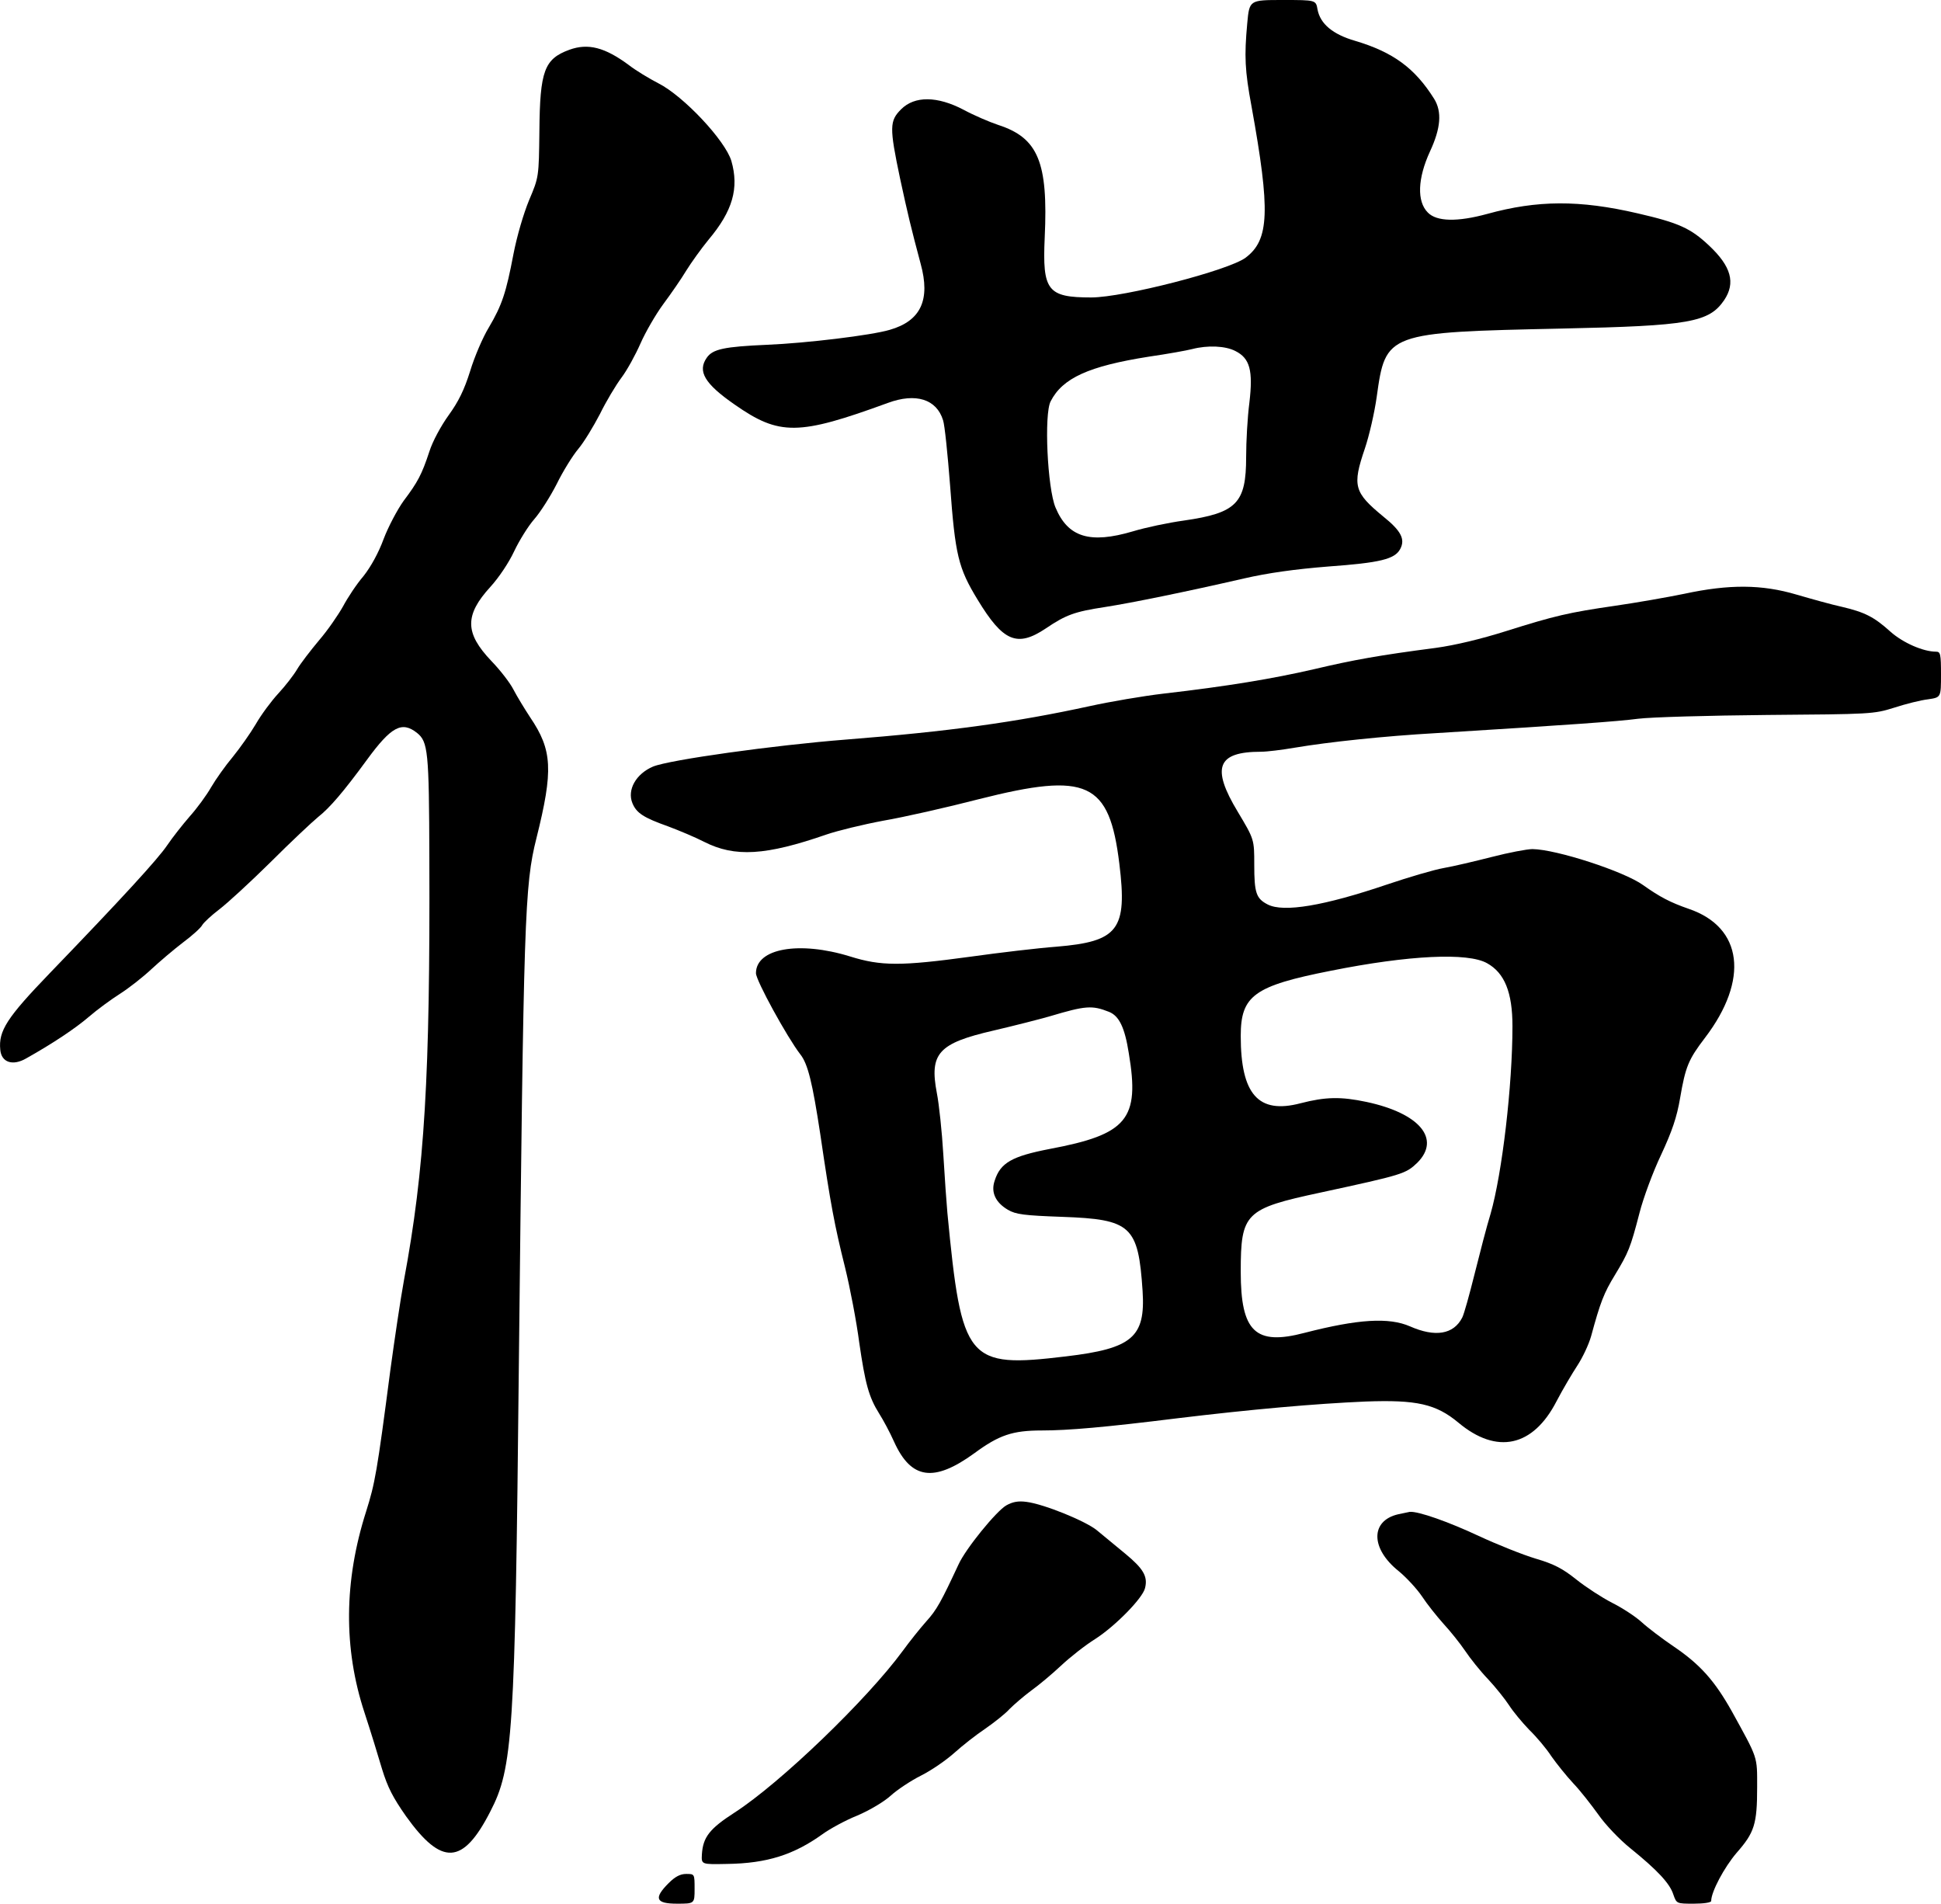
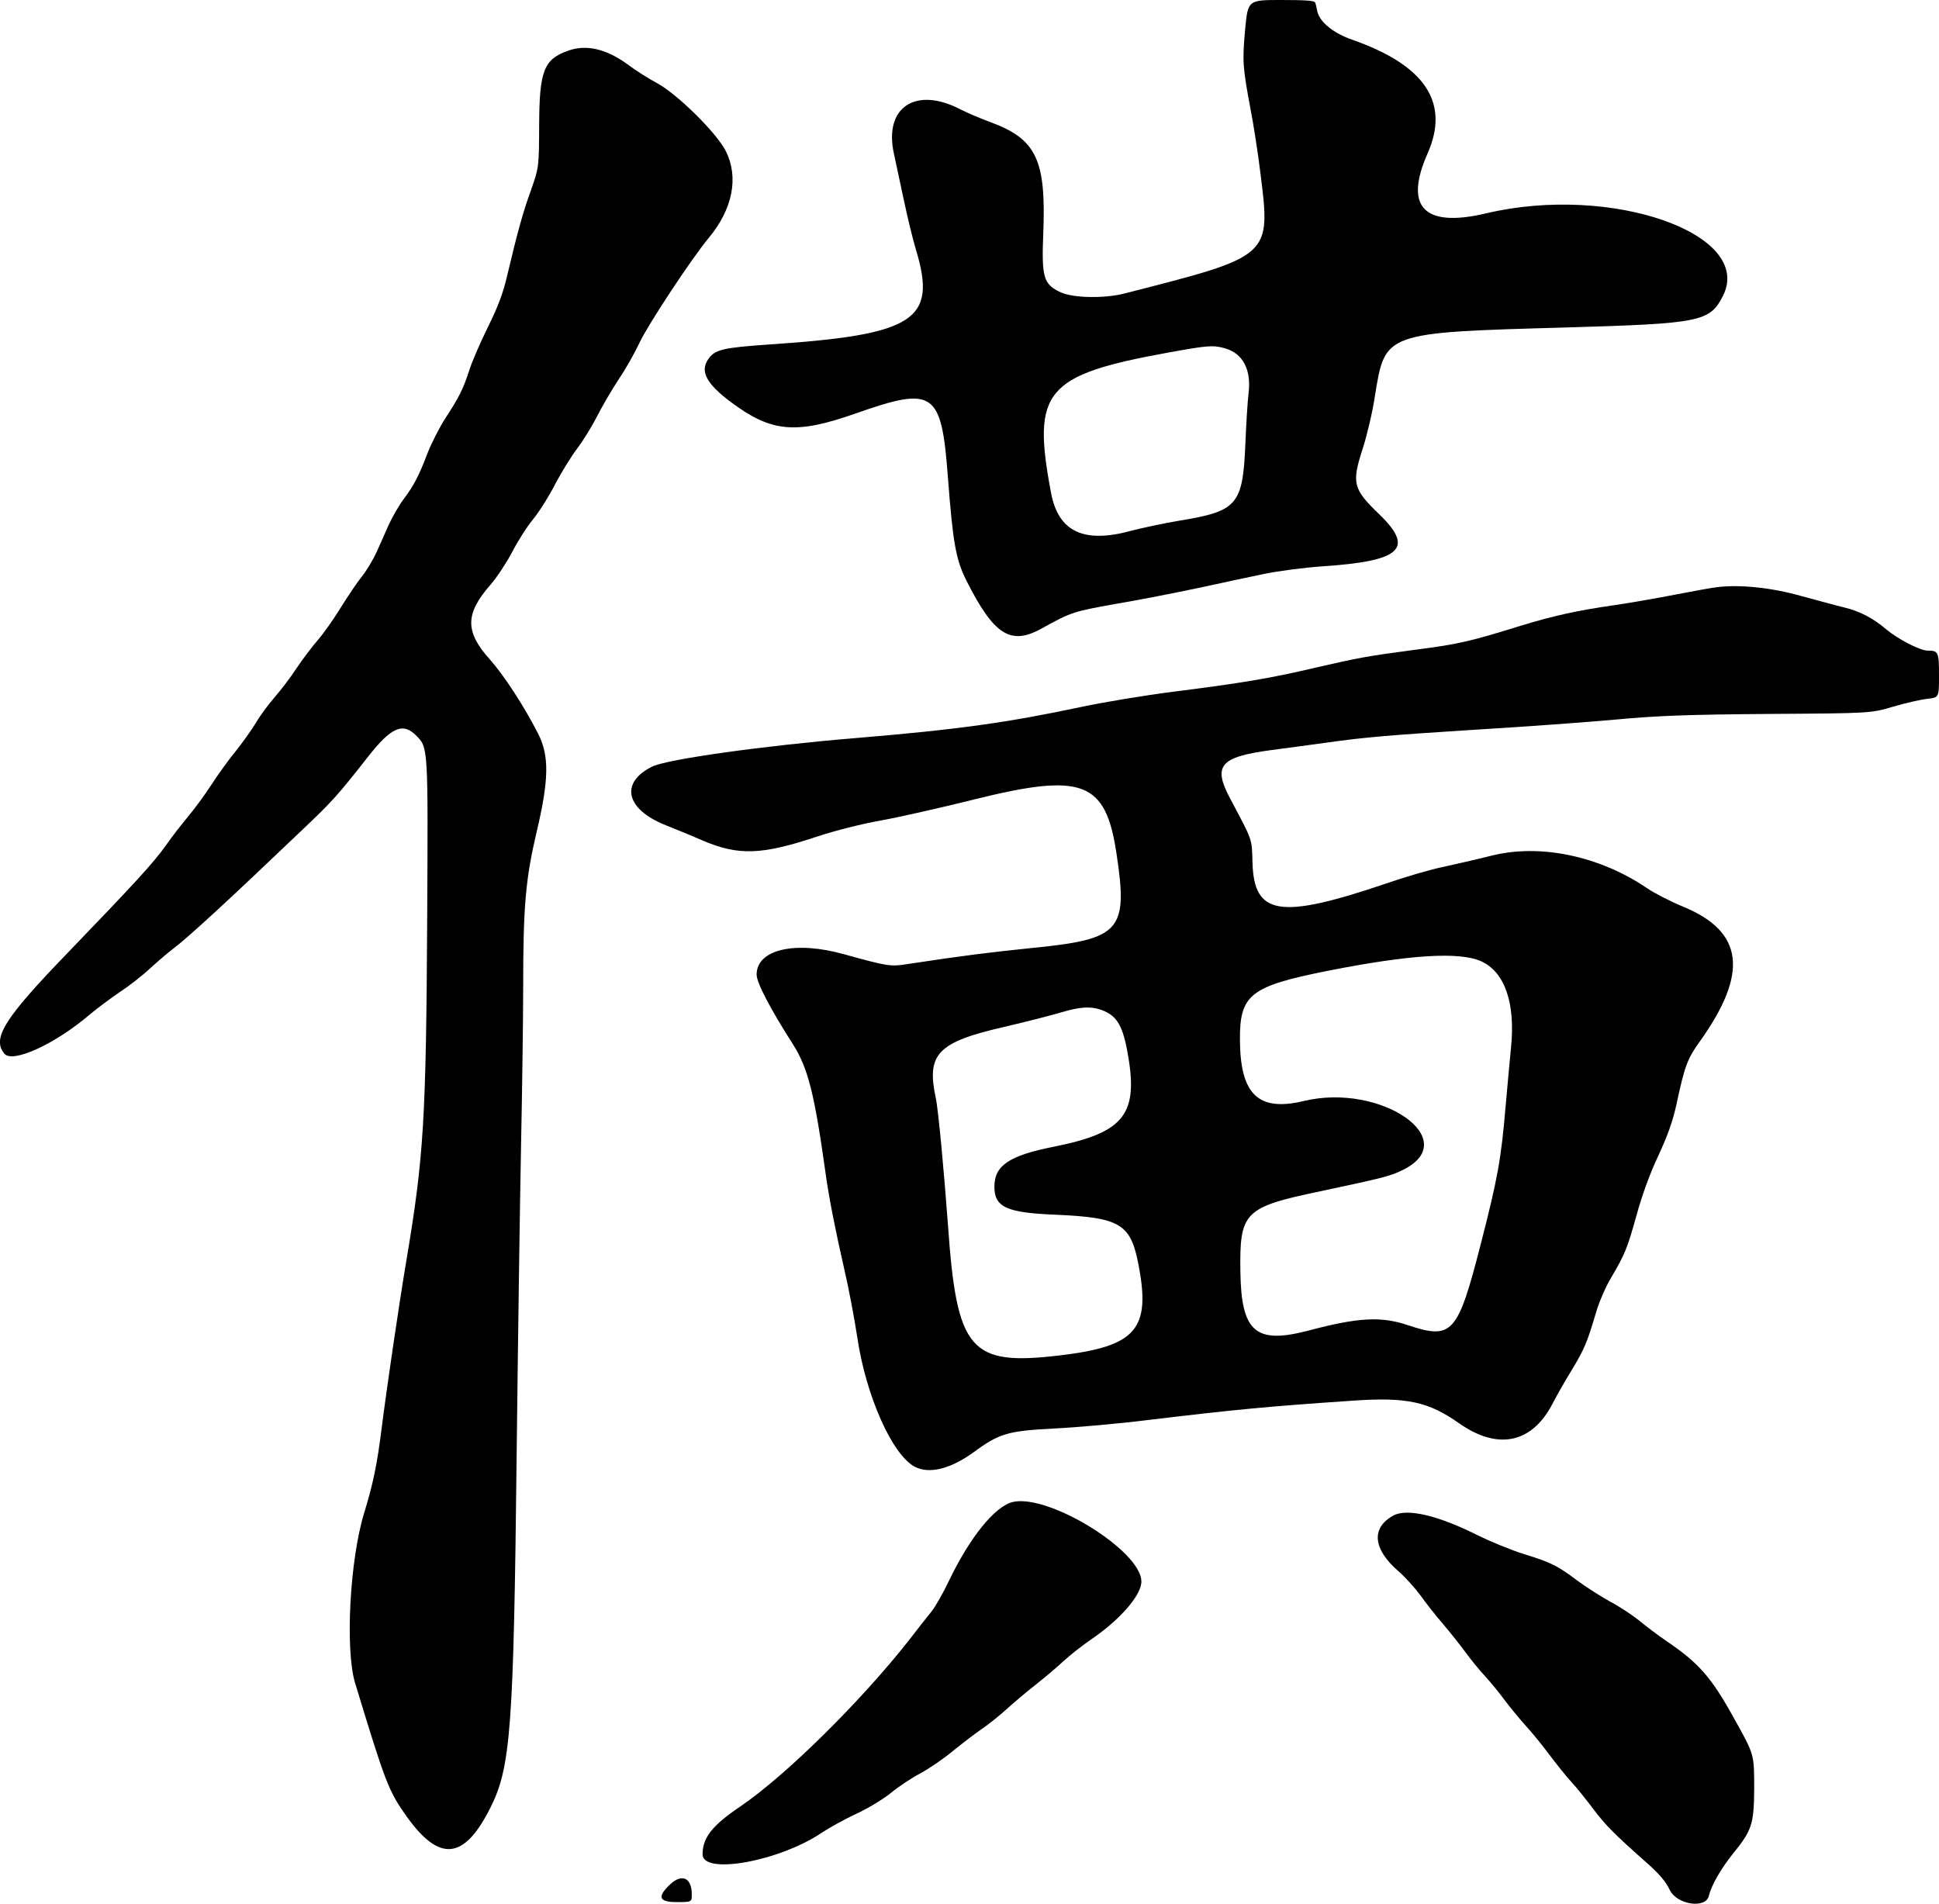
- <svg xmlns="http://www.w3.org/2000/svg" viewBox="0 0 717.9 704">
-   <g transform="translate(-18.09996,704) scale(0.1,-0.1)" fill="#000000" stroke="none">
-     <path d="M4794 6953 c-11 -121 -9 -173 16 -307 70 -387 66 -493 -22 -559 -63 -47 -451 -147 -571 -147 -162 0 -181 25 -172 222 13 278 -24 368 -172 416 -33 11 -91 36 -128 56 -97 51 -181 52 -231 2 -43 -43 -44 -66 -4 -256 29 -134 40 -180 76 -315 37 -134 1 -212 -115 -245 -68 -20 -307 -49 -452 -55 -160 -7 -202 -16 -224 -48 -35 -50 -8 -96 103 -173 166 -116 236 -115 567 6 103 38 180 14 204 -64 6 -17 17 -125 26 -241 19 -258 30 -305 102 -423 94 -155 146 -177 252 -106 74 50 106 62 218 79 102 16 298 56 516 106 87 20 186 34 311 44 192 14 246 27 266 65 19 36 3 67 -63 120 -108 89 -115 113 -68 251 16 47 36 134 44 192 33 237 36 238 687 252 470 10 542 23 598 105 43 64 26 125 -56 202 -68 64 -112 84 -264 119 -215 50 -371 49 -556 -2 -110 -30 -187 -29 -220 5 -41 41 -38 126 8 226 40 86 45 147 15 195 -71 113 -151 172 -292 214 -83 24 -129 63 -139 116 -6 35 -6 35 -129 35 -123 0 -123 0 -131 -87z m-44 -1211 c54 -27 66 -72 52 -191 -7 -53 -12 -143 -12 -201 0 -171 -35 -207 -230 -235 -58 -8 -143 -26 -189 -40 -159 -47 -240 -22 -286 88 -30 71 -43 346 -18 393 44 86 141 130 363 165 69 10 141 23 160 28 58 15 123 12 160 -7z" />
-     <path d="M2287 6856 c-93 -34 -109 -78 -111 -300 -2 -171 -2 -171 -38 -256 -21 -51 -45 -133 -58 -200 -27 -142 -42 -188 -91 -271 -22 -36 -53 -108 -69 -161 -22 -70 -43 -113 -80 -164 -28 -39 -59 -96 -71 -134 -28 -85 -43 -113 -95 -182 -23 -32 -57 -96 -74 -141 -19 -52 -48 -104 -75 -138 -25 -29 -58 -79 -75 -111 -18 -32 -57 -89 -89 -126 -31 -37 -68 -85 -81 -107 -13 -22 -44 -62 -70 -90 -25 -27 -63 -78 -83 -113 -20 -34 -59 -89 -85 -121 -27 -32 -63 -83 -80 -112 -17 -30 -53 -79 -80 -109 -26 -30 -63 -77 -82 -105 -34 -51 -168 -197 -435 -474 -158 -164 -190 -213 -183 -283 4 -47 46 -61 96 -32 98 55 182 111 232 154 30 26 82 64 115 85 33 21 85 62 115 90 30 28 83 73 117 99 35 26 67 55 72 65 6 10 34 36 63 58 29 22 114 100 189 174 74 74 154 149 177 168 42 33 93 92 180 211 90 123 129 144 185 100 41 -33 45 -66 46 -465 3 -804 -17 -1148 -94 -1560 -13 -71 -35 -220 -50 -330 -50 -383 -57 -420 -90 -525 -82 -257 -84 -506 -6 -743 22 -67 51 -161 65 -209 21 -68 40 -105 89 -175 132 -184 210 -180 311 17 84 162 92 279 106 1650 18 1662 21 1775 65 1950 63 252 59 326 -23 447 -21 32 -49 78 -62 103 -12 24 -49 72 -82 106 -98 103 -99 169 -3 274 31 34 68 89 88 132 19 40 52 93 74 118 22 25 59 83 83 130 23 47 59 105 80 130 21 25 56 83 80 129 23 47 59 107 80 135 21 28 52 85 70 126 18 41 56 107 84 145 29 39 67 94 85 124 18 29 55 81 83 115 89 106 113 190 84 291 -23 76 -177 240 -270 287 -33 17 -83 47 -110 68 -88 65 -150 81 -219 56z" />
-     <path d="M6410 4844 c-63 -13 -178 -33 -254 -44 -173 -25 -224 -37 -405 -94 -92 -29 -187 -52 -260 -62 -207 -27 -303 -44 -451 -79 -152 -35 -320 -63 -555 -90 -77 -9 -199 -30 -272 -46 -275 -60 -522 -94 -903 -124 -267 -21 -654 -75 -714 -100 -63 -27 -96 -86 -76 -135 15 -37 42 -54 132 -86 40 -15 100 -40 133 -57 114 -58 228 -51 453 27 41 14 135 37 210 51 76 13 235 49 355 80 400 101 481 64 518 -239 30 -244 -3 -288 -233 -307 -67 -5 -211 -22 -318 -37 -257 -35 -330 -35 -445 1 -188 58 -348 30 -348 -62 0 -27 116 -238 164 -300 28 -35 45 -105 74 -296 38 -259 53 -338 91 -490 19 -77 43 -203 53 -280 22 -151 35 -201 74 -263 14 -22 39 -68 55 -104 63 -139 147 -151 297 -42 91 67 141 84 249 84 98 0 235 12 501 45 273 33 510 54 696 62 190 7 261 -9 344 -78 142 -119 276 -90 363 79 23 44 58 103 77 132 19 29 42 77 51 109 34 125 47 159 88 226 50 83 57 99 91 230 14 55 50 152 80 215 40 86 58 138 70 209 20 117 31 143 92 223 164 215 140 409 -60 477 -69 24 -107 44 -169 88 -71 51 -321 132 -409 133 -20 0 -88 -13 -150 -29 -63 -16 -143 -35 -178 -41 -35 -6 -130 -34 -210 -61 -233 -79 -382 -104 -441 -74 -43 22 -50 43 -50 147 0 94 0 94 -61 196 -99 164 -76 222 86 222 22 0 78 7 125 15 124 21 331 43 525 54 501 31 668 43 745 53 47 6 261 12 477 14 383 3 394 3 470 27 43 14 99 28 126 31 47 7 47 7 47 92 0 75 -2 84 -18 84 -48 0 -123 33 -169 74 -61 55 -95 72 -180 92 -37 8 -112 29 -167 45 -128 38 -249 39 -416 3z m-729 -1366 c65 -36 94 -108 94 -233 0 -219 -38 -544 -81 -694 -14 -45 -40 -146 -59 -222 -19 -76 -39 -149 -46 -162 -32 -62 -100 -73 -193 -32 -78 34 -192 27 -390 -24 -182 -48 -236 4 -236 226 0 218 16 233 296 293 305 66 314 69 357 110 88 88 9 183 -188 225 -95 20 -151 19 -244 -5 -156 -41 -221 33 -221 249 0 149 49 185 333 241 290 58 507 68 578 28z m-1398 -180 c37 -15 58 -57 73 -153 41 -244 -5 -300 -293 -354 -139 -27 -182 -51 -203 -117 -15 -43 3 -81 49 -108 29 -17 60 -21 200 -26 256 -9 282 -33 298 -274 11 -171 -38 -213 -283 -242 -367 -44 -386 -20 -439 531 -3 33 -10 130 -15 215 -5 85 -16 188 -24 228 -28 147 6 184 210 231 77 18 171 42 209 53 131 39 155 41 218 16z" />
-     <path d="M3903 1473 c-37 -21 -151 -161 -177 -219 -64 -137 -80 -167 -119 -210 -24 -27 -63 -76 -87 -109 -132 -180 -453 -489 -622 -598 -93 -60 -117 -91 -121 -155 -2 -37 -2 -37 93 -35 148 2 247 34 353 110 26 19 84 51 129 69 47 20 100 52 124 74 23 21 74 55 112 74 38 19 93 57 123 84 30 27 81 67 114 89 33 23 74 55 90 73 17 17 53 48 80 68 28 20 77 61 110 92 33 31 90 76 127 99 72 46 175 150 184 188 11 43 -6 72 -74 128 -37 30 -83 69 -103 85 -40 34 -197 98 -262 106 -30 4 -51 0 -74 -13z" />
-     <path d="M5352 1440 c-103 -24 -102 -127 2 -210 28 -23 67 -65 86 -93 19 -29 55 -74 80 -102 25 -27 61 -72 80 -100 18 -27 56 -75 85 -105 28 -30 63 -74 78 -97 14 -22 48 -63 74 -90 27 -26 64 -70 82 -98 19 -27 55 -72 81 -100 26 -27 67 -80 93 -116 25 -36 78 -92 118 -124 100 -81 146 -130 159 -171 12 -34 12 -34 76 -34 35 0 64 4 64 10 0 34 48 124 94 178 66 75 76 106 76 243 0 116 4 103 -94 281 -63 112 -116 172 -213 238 -43 29 -97 70 -120 91 -23 21 -72 53 -110 72 -37 19 -97 58 -132 86 -50 40 -82 57 -150 77 -47 14 -142 52 -211 84 -111 52 -224 92 -255 89 -5 -1 -25 -5 -43 -9z" />
-     <path d="M2654 76 c-56 -56 -48 -76 31 -76 65 0 65 0 65 55 0 55 0 55 -31 55 -22 0 -41 -10 -65 -34z" />
+ <svg xmlns="http://www.w3.org/2000/svg" viewBox="0 0 897.034 880.81">
+   <g transform="translate(-22.96601,880) scale(0.1,-0.1)" fill="#000000" stroke="none">
+     <path d="M5990 8664 c-13 -146 -12 -172 25 -369 14 -71 34 -202 45 -290 49 -394 56 -388 -625 -562 -94 -25 -239 -22 -297 4 -81 37 -90 69 -82 271 14 341 -31 438 -242 516 -49 18 -112 45 -139 59 -208 109 -357 12 -310 -203 9 -41 29 -138 46 -215 16 -77 41 -180 56 -230 99 -327 -4 -394 -683 -439 -211 -15 -247 -23 -278 -68 -39 -56 -8 -114 106 -199 186 -139 299 -149 573 -53 366 129 400 106 430 -295 23 -303 37 -380 85 -476 128 -254 205 -303 350 -222 135 75 146 78 341 113 107 18 280 52 384 74 105 23 241 52 304 65 62 13 184 29 270 35 363 24 426 82 261 241 -122 118 -128 143 -75 307 19 59 44 165 55 237 48 299 39 296 886 320 620 18 663 26 724 145 147 288 -516 520 -1095 383 -287 -68 -381 28 -271 277 104 235 -11 408 -348 526 -87 30 -151 82 -162 131 -3 16 -7 34 -10 41 -2 9 -43 12 -157 12 -154 0 -154 0 -167 -136z m-95 -1475 c84 -23 124 -98 111 -207 -4 -31 -11 -138 -15 -237 -12 -282 -37 -310 -306 -354 -71 -12 -170 -33 -220 -46 -221 -61 -339 -6 -373 175 -89 472 -29 545 543 649 183 33 205 35 260 20z" />
+     <path d="M2857 8565 c-111 -39 -132 -93 -133 -340 -1 -200 -1 -200 -38 -305 -38 -105 -61 -189 -110 -395 -19 -82 -42 -143 -90 -240 -35 -71 -74 -161 -86 -200 -28 -86 -47 -124 -110 -220 -27 -42 -63 -113 -81 -158 -42 -110 -64 -152 -111 -215 -22 -29 -53 -83 -70 -120 -16 -37 -42 -94 -56 -126 -15 -33 -44 -82 -65 -109 -22 -27 -66 -92 -99 -145 -33 -54 -81 -122 -107 -152 -26 -30 -71 -89 -99 -131 -28 -43 -74 -103 -102 -135 -28 -32 -68 -86 -87 -119 -20 -33 -63 -93 -95 -133 -33 -40 -83 -110 -112 -155 -29 -45 -78 -111 -108 -147 -30 -36 -75 -94 -100 -130 -59 -83 -142 -173 -453 -496 -295 -305 -354 -398 -295 -469 38 -46 238 46 398 184 31 26 92 71 134 100 43 28 106 77 140 109 35 32 84 74 109 93 67 50 254 222 589 542 148 140 170 165 310 343 109 140 163 163 225 101 56 -56 55 -52 51 -843 -5 -935 -16 -1107 -96 -1584 -34 -201 -92 -597 -115 -780 -21 -167 -39 -254 -81 -391 -66 -216 -88 -629 -42 -784 141 -464 155 -501 239 -619 152 -213 266 -201 387 40 95 188 108 368 122 1649 6 523 15 1155 20 1405 5 250 10 584 10 741 0 377 11 501 62 719 58 244 59 354 7 456 -66 129 -158 270 -223 343 -116 129 -115 211 3 346 29 33 73 100 99 149 25 49 69 119 99 155 29 36 75 109 102 163 28 53 73 126 101 163 28 37 69 104 92 149 22 44 67 121 99 170 33 48 76 125 97 170 41 87 242 391 321 486 110 132 139 279 79 400 -41 83 -224 264 -318 315 -41 22 -103 61 -138 88 -98 71 -191 93 -275 62z" />
+     <path d="M8170 6083 c-19 -2 -102 -17 -185 -33 -82 -16 -212 -39 -288 -50 -174 -25 -281 -49 -432 -95 -231 -72 -292 -86 -480 -110 -233 -31 -266 -37 -474 -85 -204 -48 -336 -70 -651 -110 -135 -17 -326 -49 -425 -70 -344 -73 -570 -105 -1050 -145 -424 -35 -872 -98 -939 -132 -150 -75 -121 -198 64 -271 42 -17 119 -48 171 -71 165 -70 271 -67 527 18 88 29 207 59 297 75 83 15 278 59 434 98 500 124 606 84 656 -252 54 -355 19 -395 -383 -435 -221 -23 -318 -35 -582 -75 -81 -13 -92 -11 -295 45 -228 64 -405 22 -405 -94 0 -37 60 -153 169 -324 69 -109 99 -228 151 -602 15 -108 45 -260 86 -439 19 -81 46 -223 60 -315 40 -270 162 -543 266 -597 67 -35 166 -10 273 68 117 86 157 98 371 109 102 5 296 22 432 39 408 49 556 63 953 90 246 17 348 -5 489 -105 178 -125 335 -93 430 87 18 35 58 106 90 158 60 99 72 128 114 270 14 47 44 117 67 155 68 116 76 137 119 290 26 95 61 192 101 277 44 95 67 159 85 241 37 174 50 209 107 288 227 318 204 508 -76 624 -59 24 -134 63 -168 86 -219 149 -496 207 -720 150 -68 -17 -169 -40 -224 -52 -55 -11 -178 -47 -273 -80 -483 -163 -601 -143 -608 100 -3 114 2 98 -102 294 -83 155 -50 195 191 227 78 10 192 26 252 34 185 26 295 35 705 61 217 13 503 34 635 46 194 18 331 23 710 26 470 3 470 3 574 34 58 17 129 33 158 36 53 6 53 6 53 108 0 109 -3 115 -53 115 -35 0 -137 53 -192 99 -62 53 -124 84 -195 101 -30 7 -118 31 -195 52 -140 40 -291 55 -395 41z m-1089 -1730 c110 -49 160 -193 139 -400 -5 -54 -17 -176 -25 -272 -21 -245 -36 -330 -116 -641 -106 -412 -131 -439 -336 -371 -124 42 -231 36 -460 -25 -245 -64 -311 -7 -315 273 -4 276 17 298 372 372 286 61 320 69 377 97 287 138 -96 407 -457 320 -208 -50 -292 30 -294 279 -2 214 46 252 409 324 374 74 605 89 706 44z m-1760 -224 c72 -25 100 -67 123 -188 56 -295 -9 -380 -338 -446 -207 -41 -276 -87 -276 -185 0 -95 56 -121 285 -130 296 -13 345 -42 381 -228 59 -302 -9 -381 -365 -423 -415 -49 -475 21 -516 606 -18 246 -45 536 -56 584 -44 205 7 259 316 330 99 23 216 53 260 66 90 27 136 30 186 14z" />
+     <path d="M4915 1851 c-83 -20 -198 -163 -294 -362 -27 -57 -64 -123 -83 -146 -18 -22 -66 -83 -106 -135 -224 -284 -570 -625 -778 -766 -130 -88 -174 -144 -174 -221 0 -97 357 -32 553 101 33 22 102 60 155 85 53 24 126 68 162 97 36 30 98 71 138 92 41 22 108 68 150 103 43 35 103 81 134 102 31 21 83 63 115 92 32 29 92 80 133 112 41 32 100 82 130 110 30 28 89 74 130 102 132 90 230 203 230 266 0 142 -430 407 -595 368z" />
+     <path d="M6675 1788 c-103 -57 -94 -155 24 -257 31 -27 77 -78 102 -112 24 -34 71 -94 105 -133 33 -39 80 -98 104 -131 24 -33 64 -82 90 -110 25 -27 66 -77 90 -110 25 -33 69 -87 99 -120 30 -33 79 -93 109 -134 31 -41 76 -98 102 -126 26 -28 71 -85 102 -126 54 -72 95 -114 250 -251 54 -48 85 -84 103 -123 33 -67 165 -87 180 -27 12 50 56 126 111 195 89 109 98 138 99 302 0 160 1 156 -92 323 -106 192 -164 258 -313 359 -41 28 -99 72 -129 97 -30 24 -90 64 -134 87 -43 24 -111 67 -151 97 -92 69 -120 83 -246 122 -58 18 -153 57 -212 86 -187 94 -330 127 -393 92z" />
+     <path d="M3331 83 c-62 -58 -54 -83 28 -83 71 0 71 0 71 36 0 76 -45 97 -99 47z" />
  </g>
</svg>
